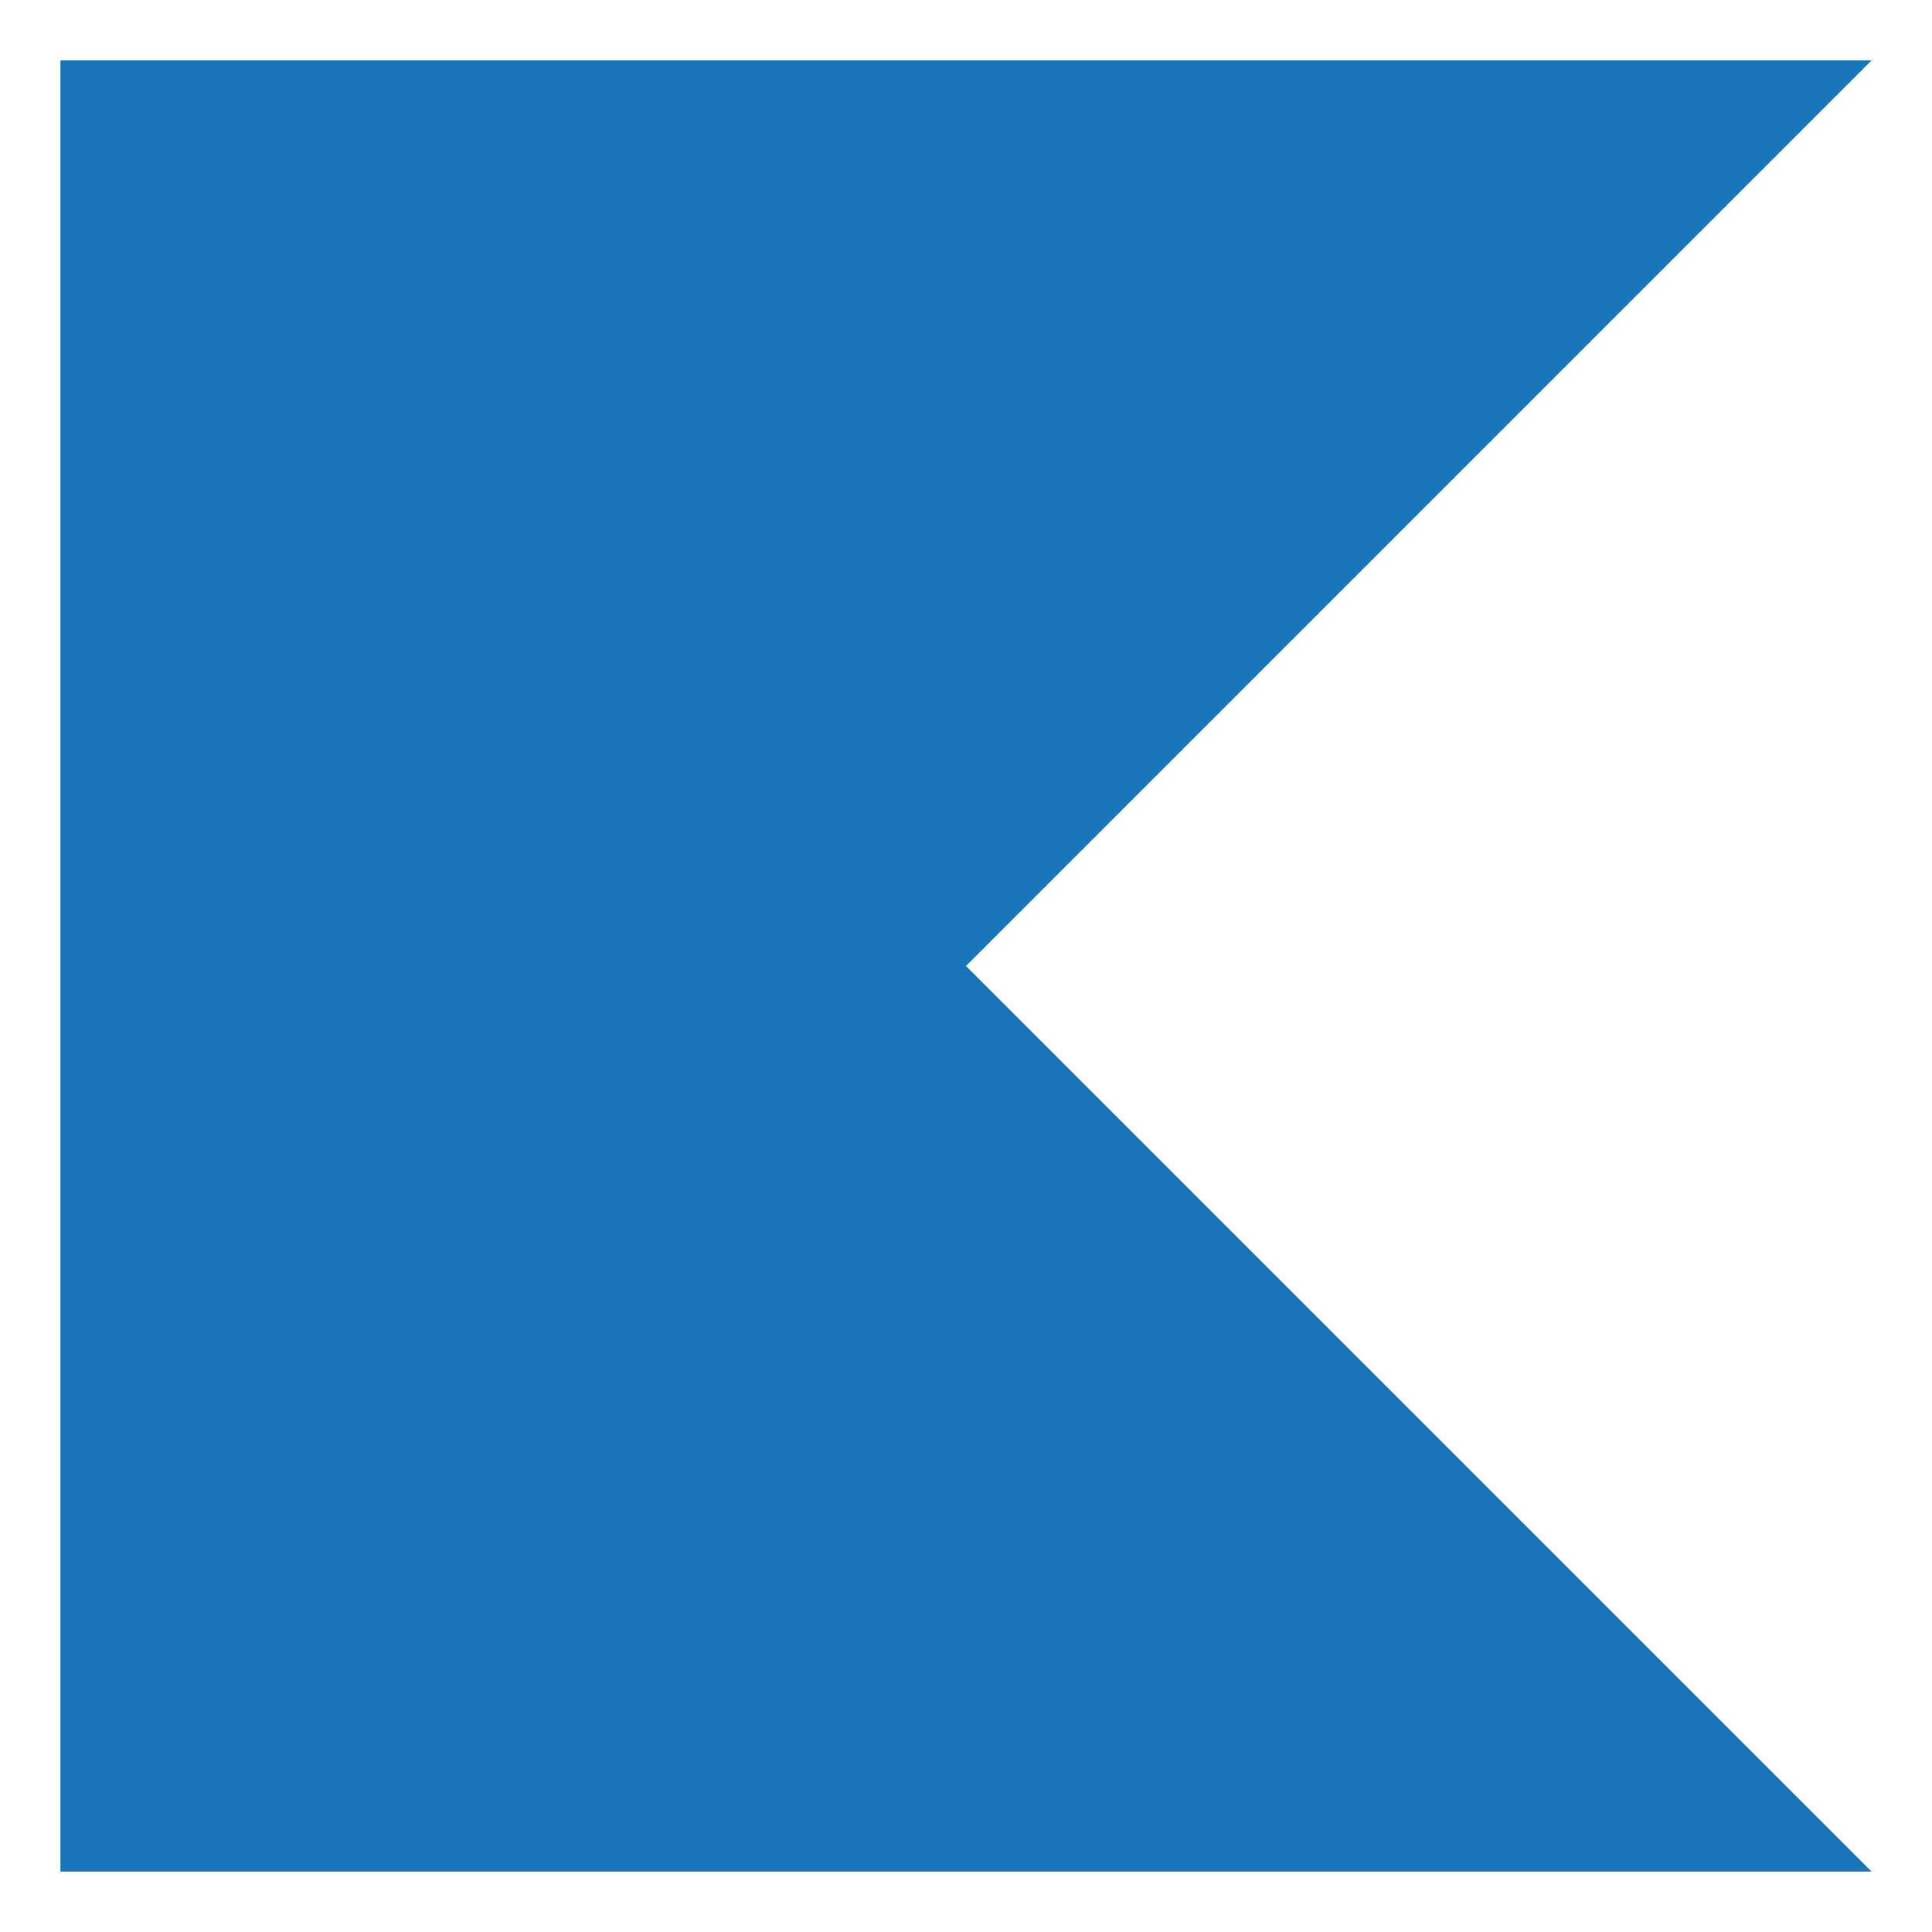
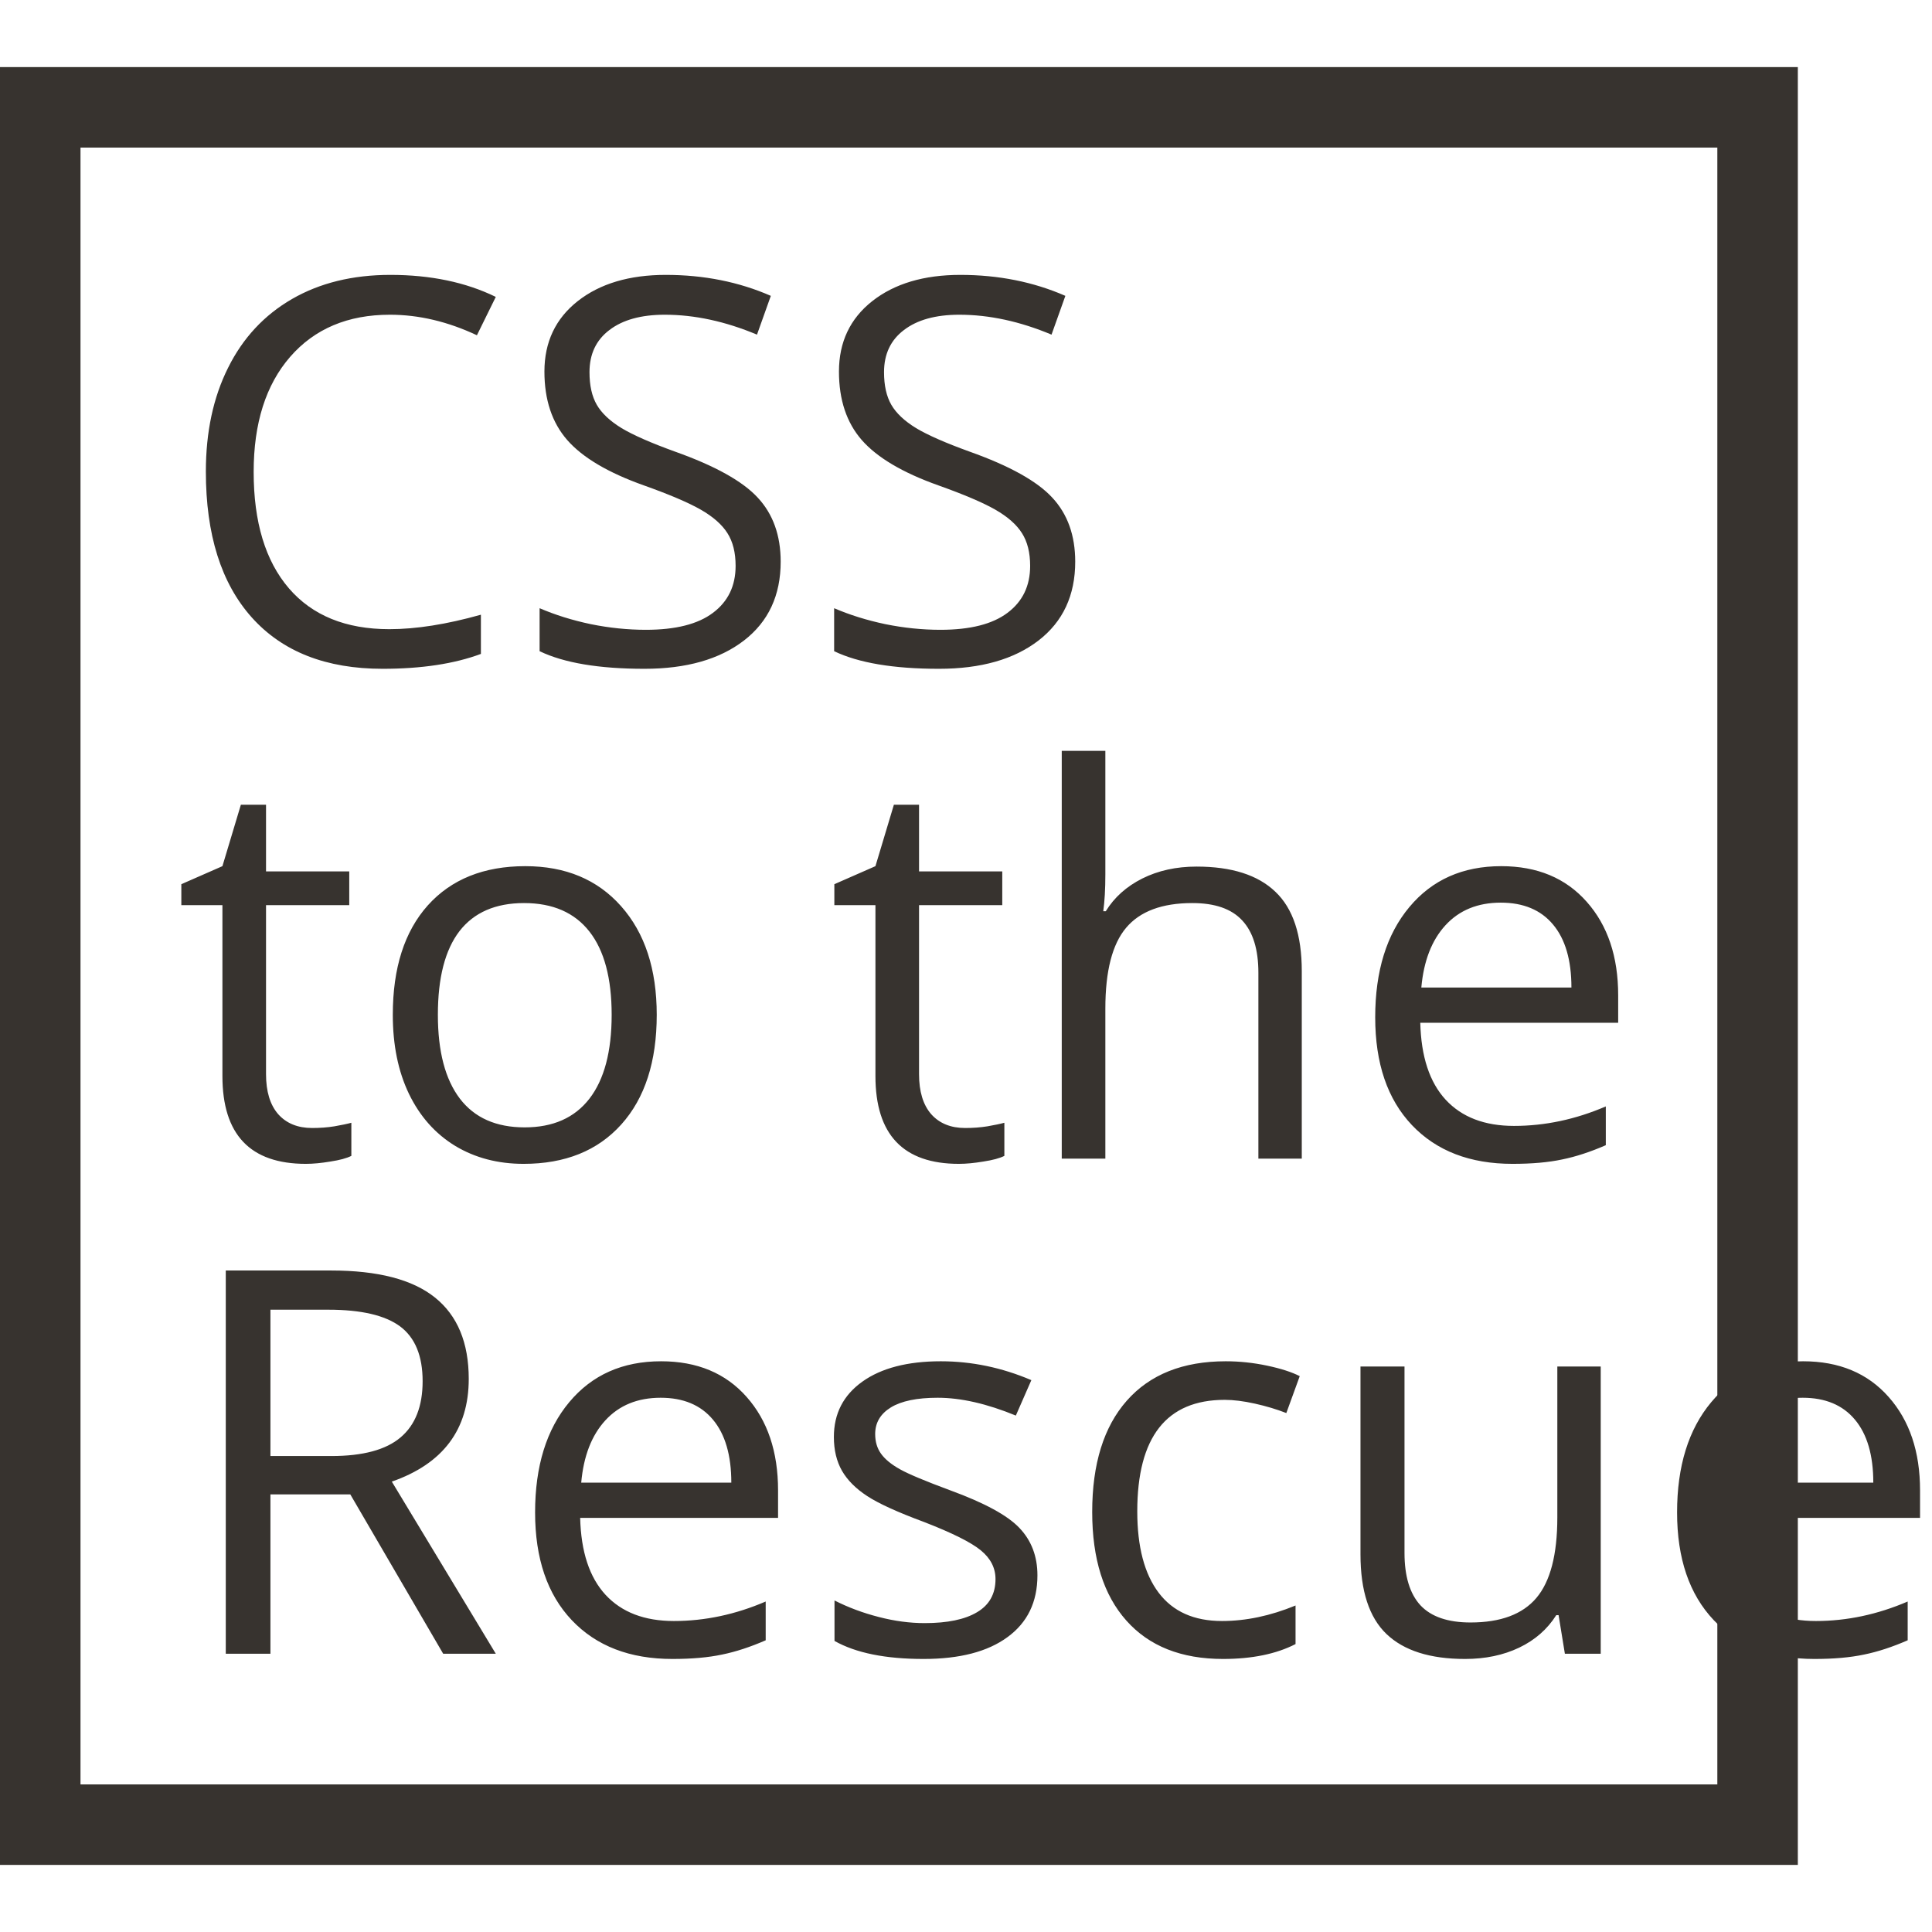
- <svg xmlns="http://www.w3.org/2000/svg" width="128" height="128">
-   <style>
- 		polygon { fill: #1b75bb; }
- 		@media (prefers-color-scheme: dark) {
- 			polygon { fill: #e48a44; }
- 		}
- 	</style>
-   <polygon points="4,4 124,4 64,64 124,124, 4,124 4,4" />
+ <svg xmlns="http://www.w3.org/2000/svg" version="1.1" id="Layer_1" x="0px" y="0px" viewBox="0 0 144 144" style="enable-background:new 0 0 144 144;" xml:space="preserve">
+   <style type="text/css">
+ 	.st0{fill:none;stroke:#37332F;stroke-width:6;stroke-miterlimit:10;}
+ 	.st1{fill:#37332F;}
+ 	.st2{font-family:'OpenSans';}
+ 	.st3{font-size:40px;}
+ </style>
+   <rect x="3" y="8" class="st0" width="128" height="128" />
+   <text transform="matrix(1 0 0 1 12.9062 49.4575)">
+     <tspan x="0" y="0" class="st1 st2 st3">CSS</tspan>
+     <tspan x="0" y="36.9" class="st1 st2 st3">to the</tspan>
+     <tspan x="0" y="73.8" class="st1 st2 st3">Rescue</tspan>
+   </text>
</svg>
